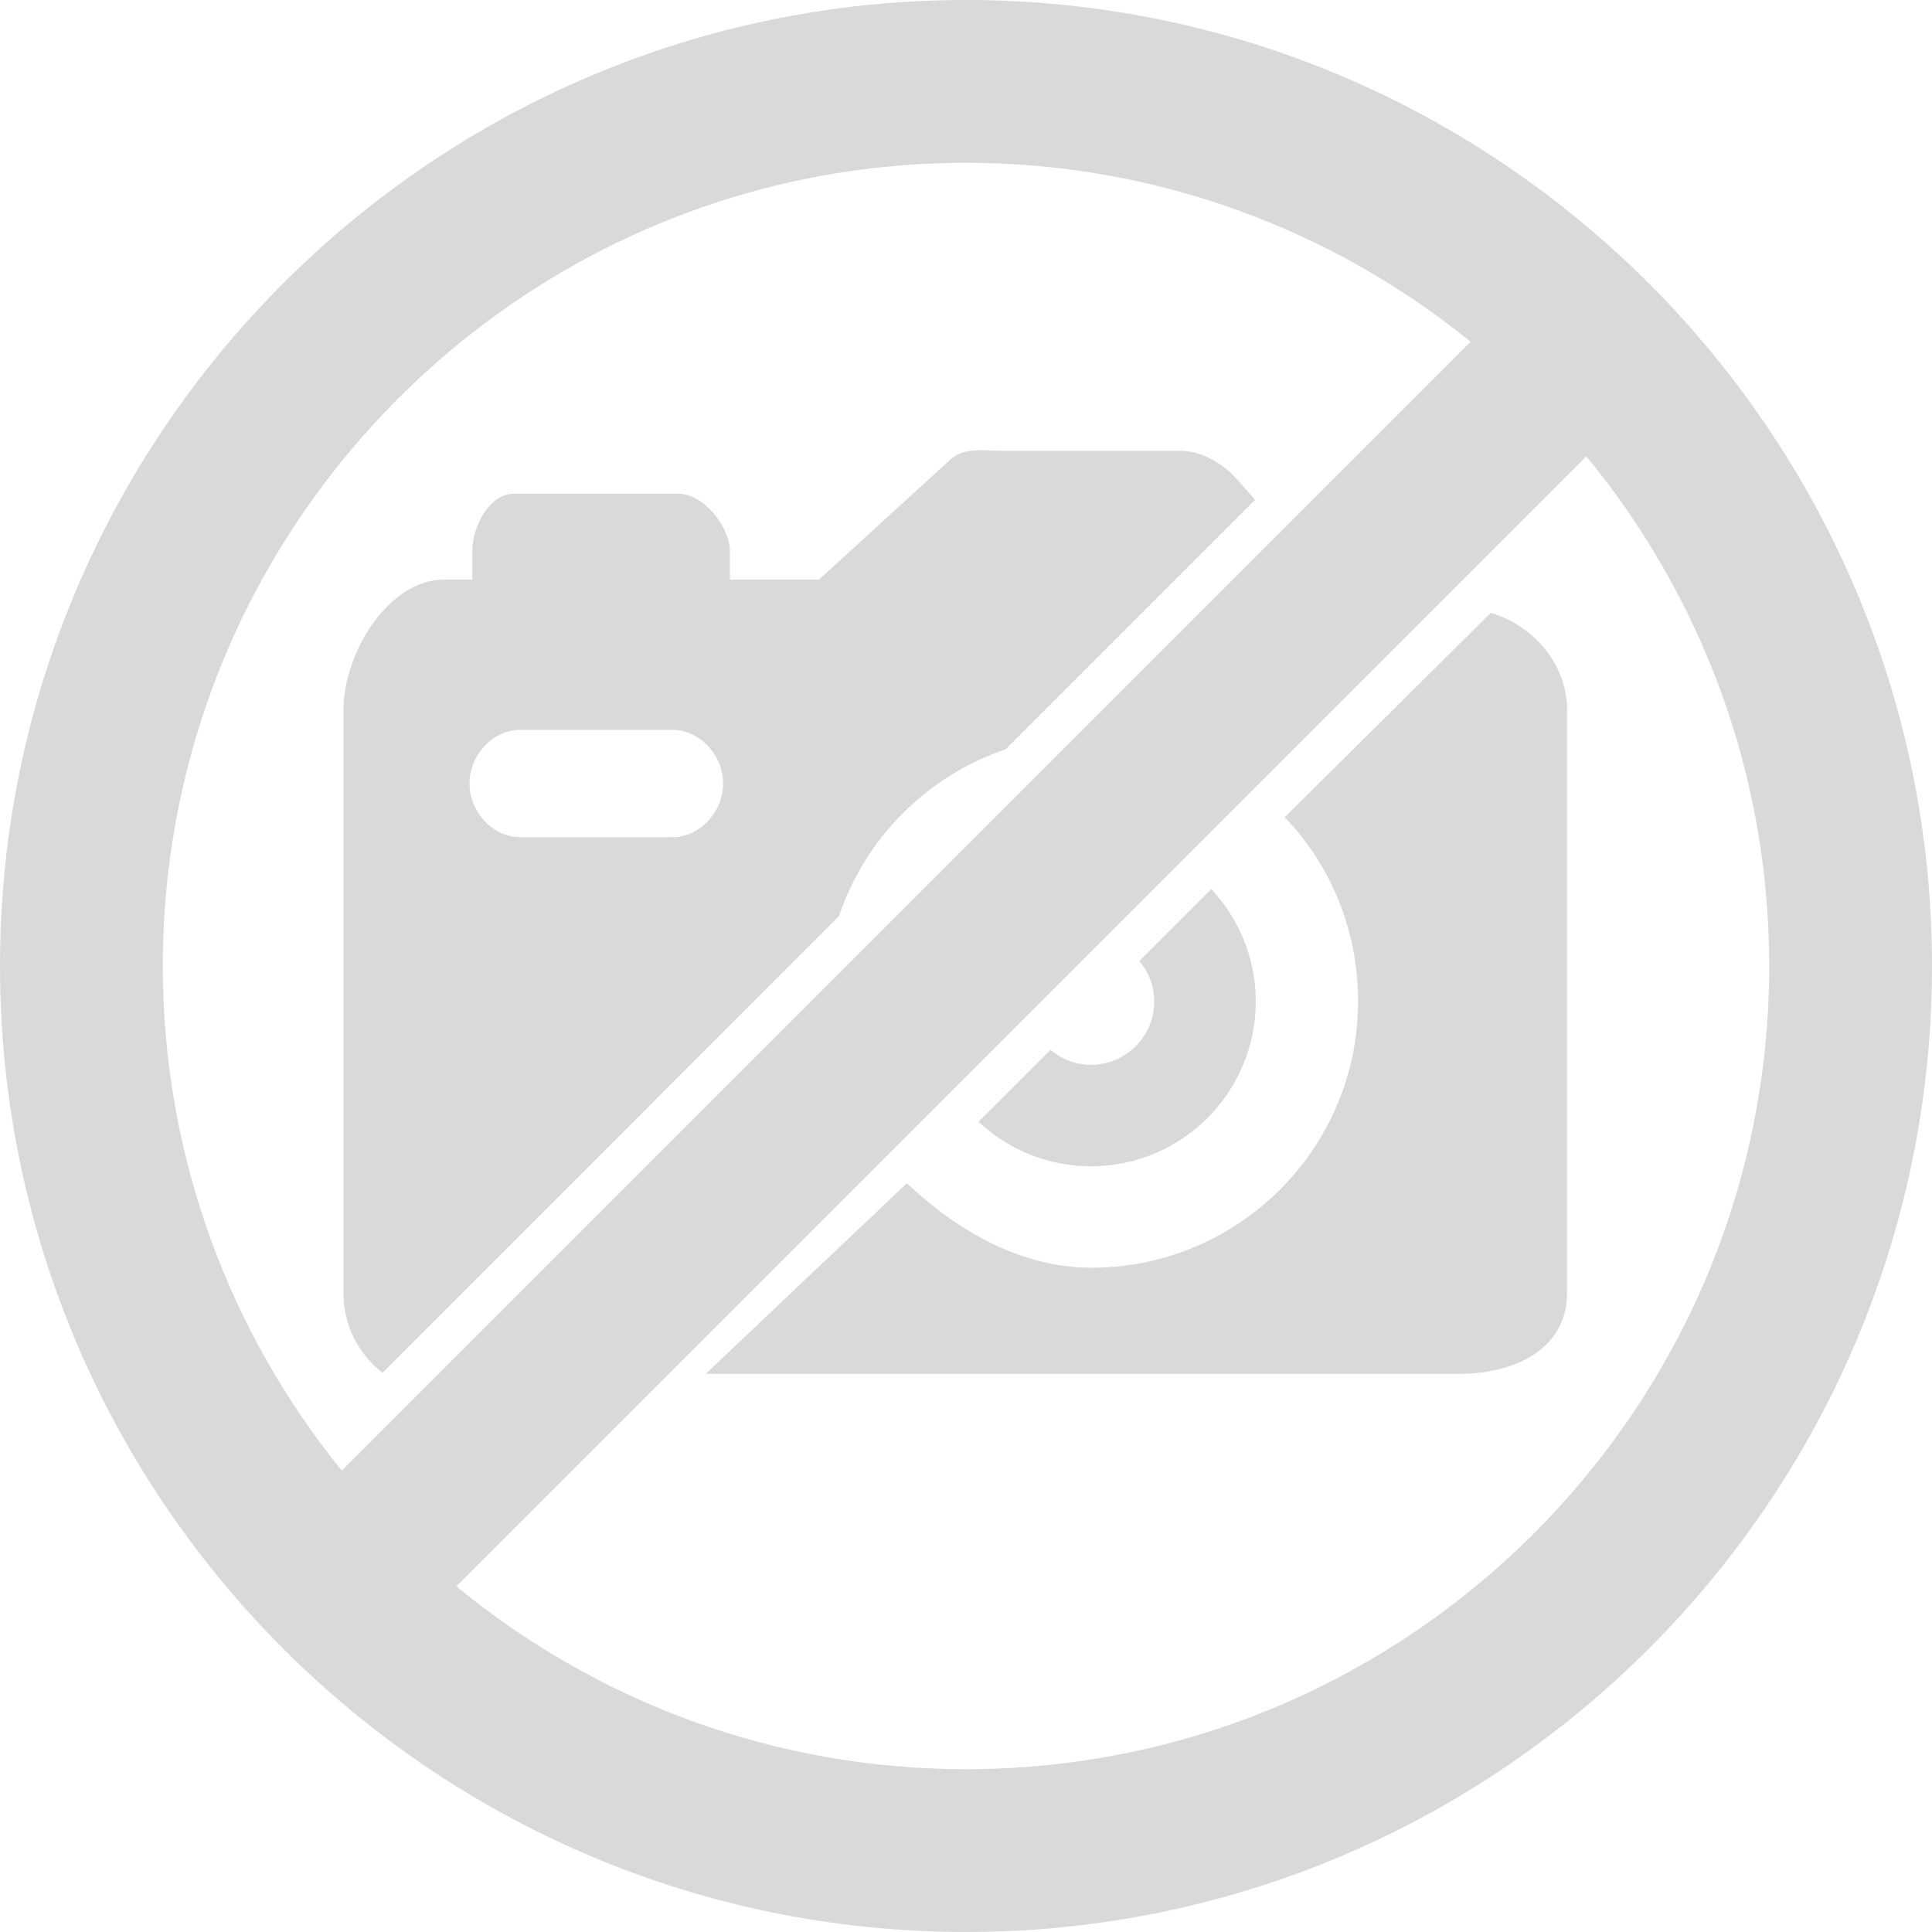
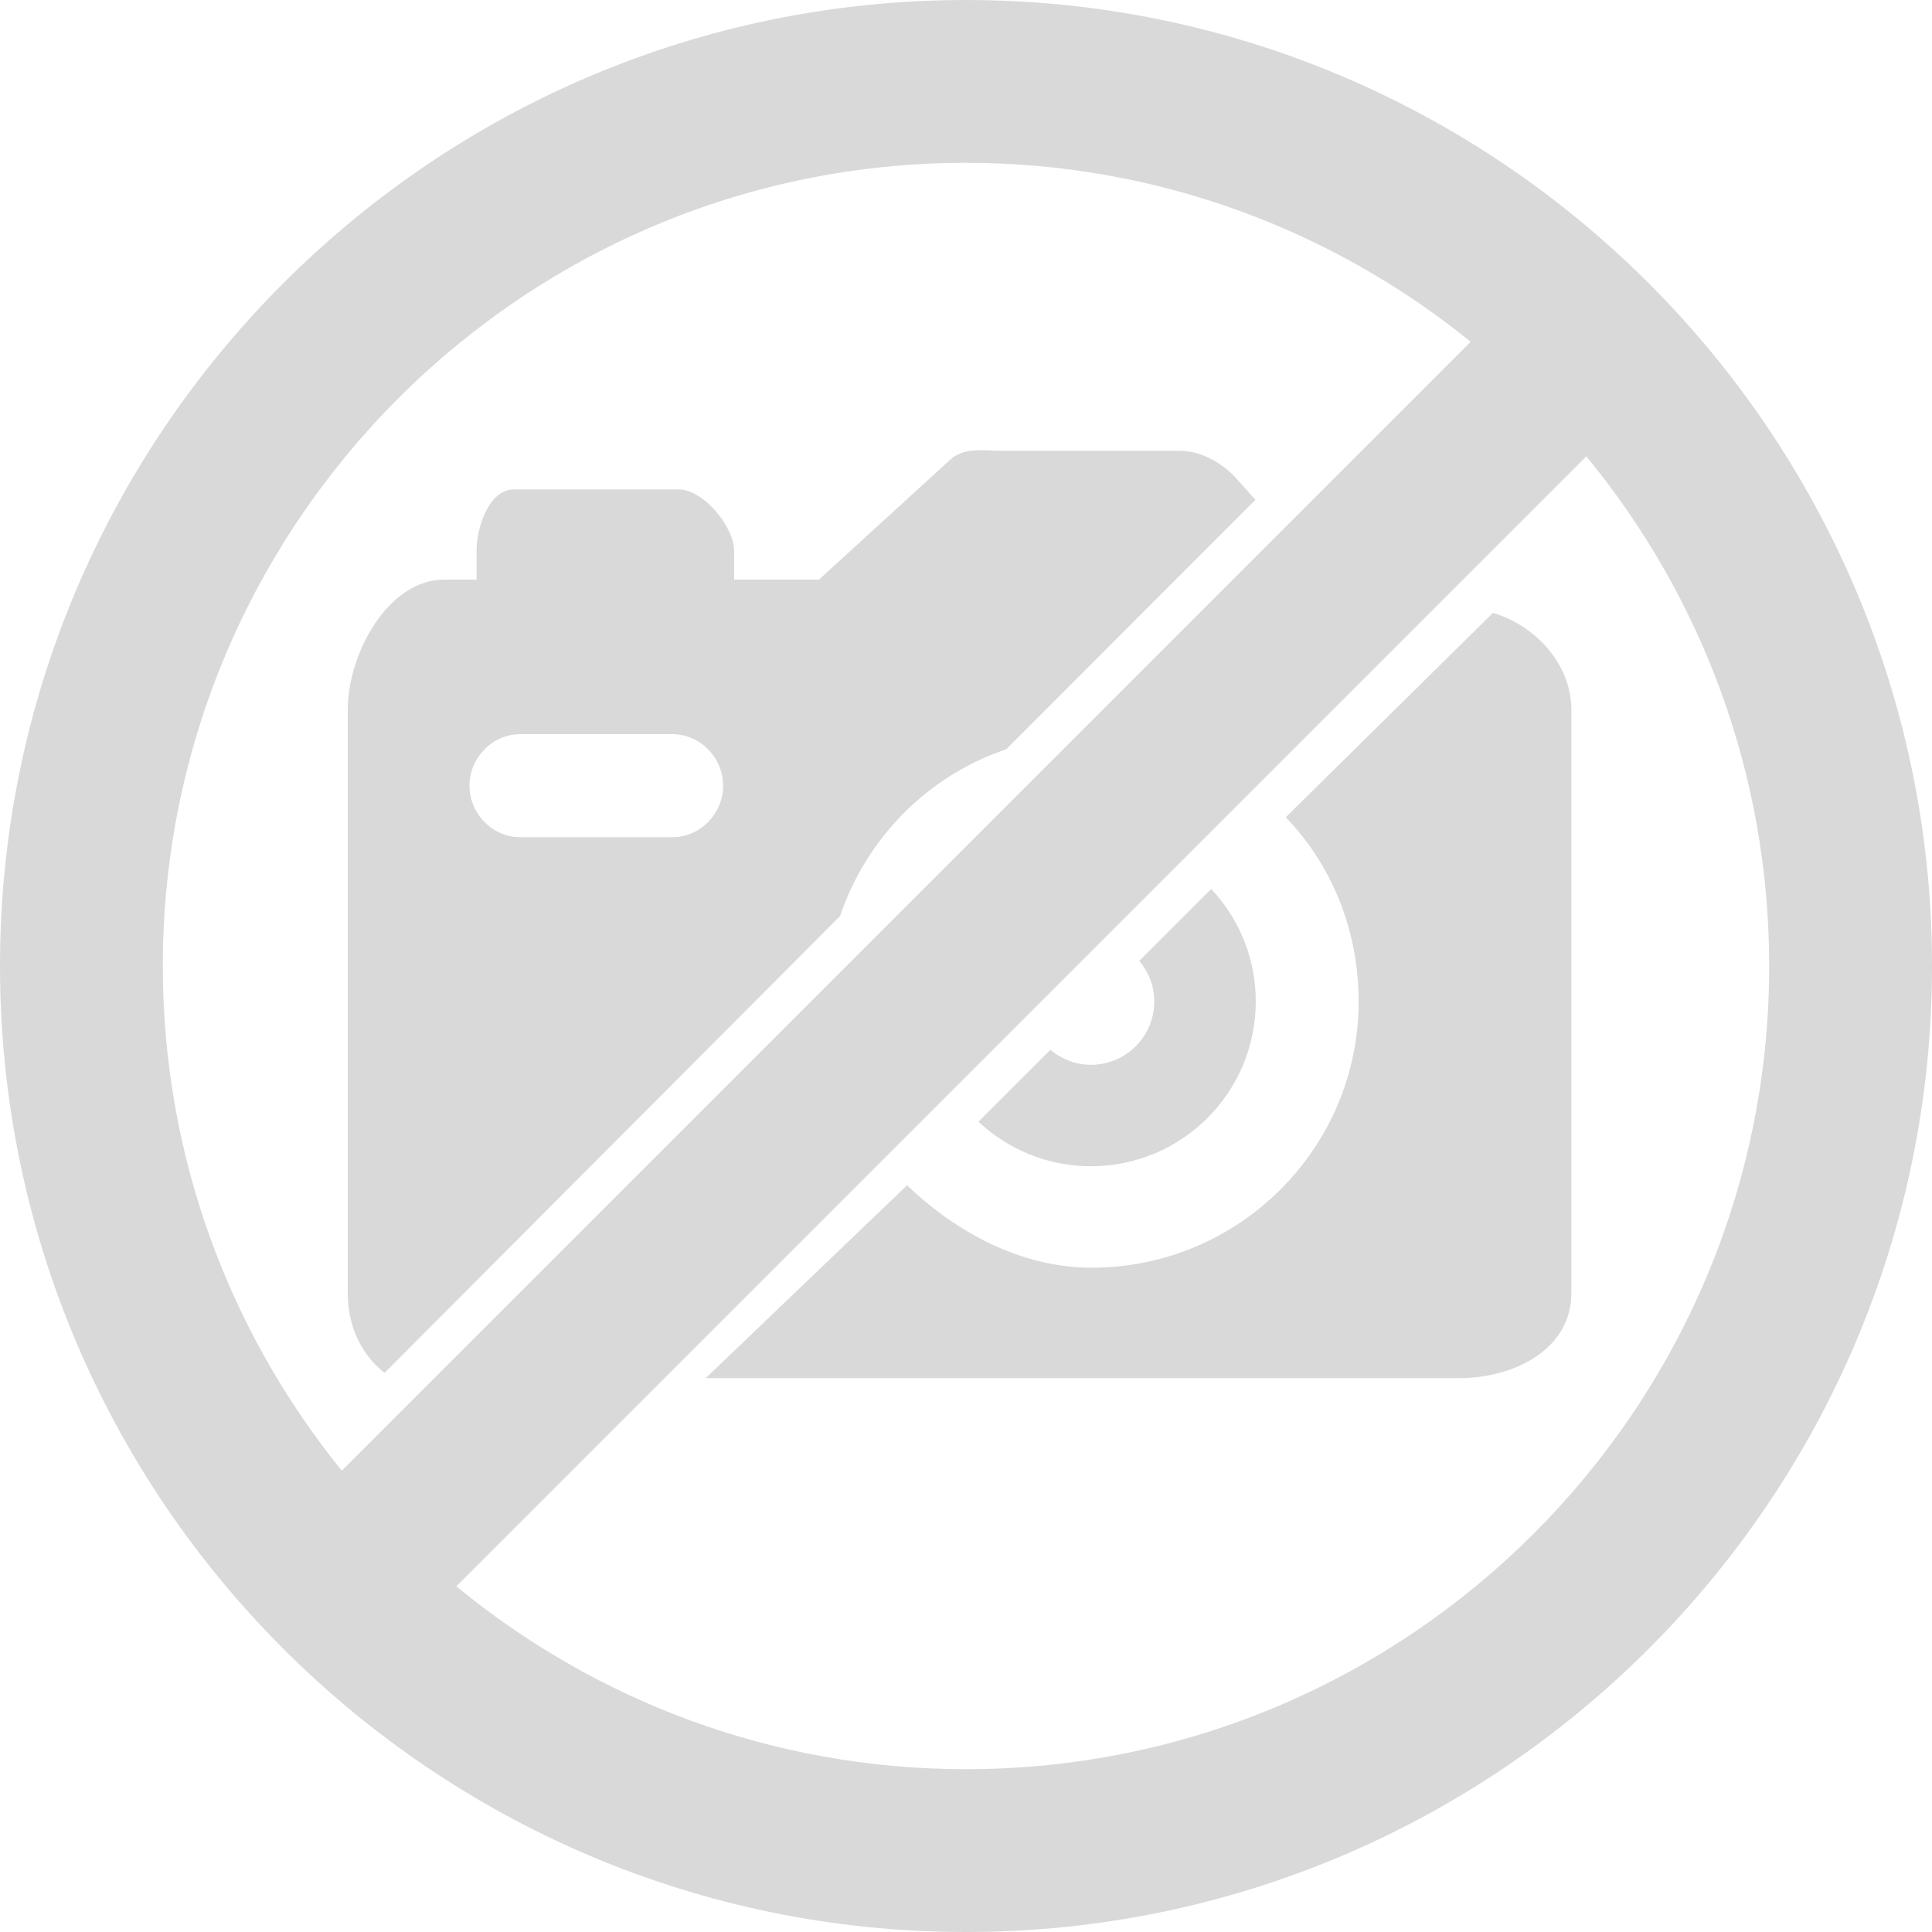
- <svg xmlns="http://www.w3.org/2000/svg" version="1.1" baseProfile="tiny" id="Layer_1" x="0px" y="0px" width="90px" height="90px" viewBox="0 0 90 90" xml:space="preserve">
+ <svg xmlns="http://www.w3.org/2000/svg" version="1.1" baseProfile="tiny" id="Layer_1" x="0px" y="0px" width="150px" height="150px" viewBox="0 0 150 150" xml:space="preserve">
  <g>
    <g>
-       <path fill="#D9D9D9" d="M53.771,46.649c0,1.63-1.322,2.954-2.953,2.954c-0.721,0-1.373-0.269-1.886-0.698l-3.352,3.351    c1.373,1.283,3.211,2.074,5.237,2.074c4.241,0,7.681-3.438,7.681-7.68c0-2.027-0.791-3.865-2.074-5.237l-3.352,3.352    C53.503,45.276,53.771,45.928,53.771,46.649z" />
-       <path fill="#D9D9D9" d="M69.447,28.549l-9.6,9.52c2.138,2.229,3.418,5.247,3.418,8.58c0,6.852-5.574,12.406-12.427,12.406    c-3.333,0-6.361-1.802-8.59-3.938L32.874,64h35.077C70.562,64,73,62.848,73,60.236V33.061C73,30.917,71.402,29.128,69.447,28.549z    " />
-       <path fill="#D9D9D9" d="M17.817,63.951l21.265-21.274c1.235-3.653,4.115-6.538,7.769-7.773L58.47,23.282l-0.998-1.12    C56.774,21.465,55.863,21,54.954,21h-8.26c-0.909,0-1.832-0.202-2.517,0.495L38.151,27H34v-1.324C34,24.53,32.764,23,31.618,23    h-7.681C22.791,23,22,24.53,22,25.676V27h-1.312C18.077,27,16,30.45,16,33.061v27.176C16,61.753,16.708,63.087,17.817,63.951z     M24.233,34h7.09c1.3,0,2.363,1.2,2.363,2.5c0,1.299-1.063,2.5-2.363,2.5h-7.09c-1.3,0-2.363-1.201-2.363-2.5    C21.87,35.2,22.933,34,24.233,34z" />
+       <path fill="#D9D9D9" d="M89.619,77.748c0,2.717-2.204,4.923-4.922,4.923c-1.201,0-2.289-0.448-3.143-1.164l-5.586,5.584    c2.288,2.139,5.352,3.457,8.729,3.457c7.069,0,12.801-5.73,12.801-12.8c0-3.379-1.318-6.441-3.457-8.729l-5.586,5.586    C89.171,75.46,89.619,76.547,89.619,77.748z" />
+       <path fill="#D9D9D9" d="M115.912,47.582L99.829,63.449c3.562,3.714,5.655,8.745,5.655,14.299c0,11.42-9.311,20.676-20.732,20.676    c-5.554,0-10.612-2.836-14.327-6.397L54.79,107h58.462c4.351,0,8.748-2.254,8.748-6.606V55.101    C122,51.528,119.17,48.547,115.912,47.582z" />
+       <path fill="#D9D9D9" d="M29.861,106.585L65.22,71.128c2.059-6.089,6.817-10.896,12.906-12.956l19.344-19.369l-1.674-1.867    C94.634,35.775,93.105,35,91.59,35H77.824c-1.515,0-3.052-0.337-4.195,0.824L63.585,45H57v-2.207C57,40.884,54.607,38,52.697,38    H39.896C37.985,38,37,40.884,37,42.793V45h-2.519C30.128,45,27,50.75,27,55.101v45.293C27,102.922,28.013,105.145,29.861,106.585z     M40.388,57h11.816c2.167,0,3.938,1.834,3.938,4c0,2.165-1.771,4-3.938,4H40.388c-2.167,0-3.938-1.835-3.938-4    C36.45,58.834,38.222,57,40.388,57z" />
    </g>
-     <path fill="#D9D9D9" d="M45,0C20.187,0,0,20.187,0,45c0,24.813,20.187,45,45,45c24.813,0,45-20.187,45-45C90,20.187,69.813,0,45,0z    M45,7.584c8.899,0,17.08,3.128,23.509,8.337L15.921,68.509C10.712,62.08,7.584,53.899,7.584,45   C7.584,24.369,24.369,7.584,45,7.584z M45,82.416c-9.005,0-17.277-3.199-23.741-8.519l52.639-52.639   c5.319,6.464,8.519,14.736,8.519,23.741C82.416,65.631,65.631,82.416,45,82.416z" />
+     <path fill="#D9D9D9" d="M75,0C33.645,0,0,33.645,0,75c0,41.355,33.645,75,75,75c41.355,0,75-33.645,75-75   C150,33.645,116.355,0,75,0z M75,12.64c14.833,0,28.467,5.214,39.182,13.895l-87.647,87.647C17.854,103.467,12.64,89.833,12.64,75   C12.64,40.614,40.614,12.64,75,12.64z M75,137.36c-15.009,0-28.795-5.332-39.569-14.198l87.731-87.731   C132.028,46.205,137.36,59.991,137.36,75C137.36,109.385,109.385,137.36,75,137.36z" />
  </g>
</svg>
